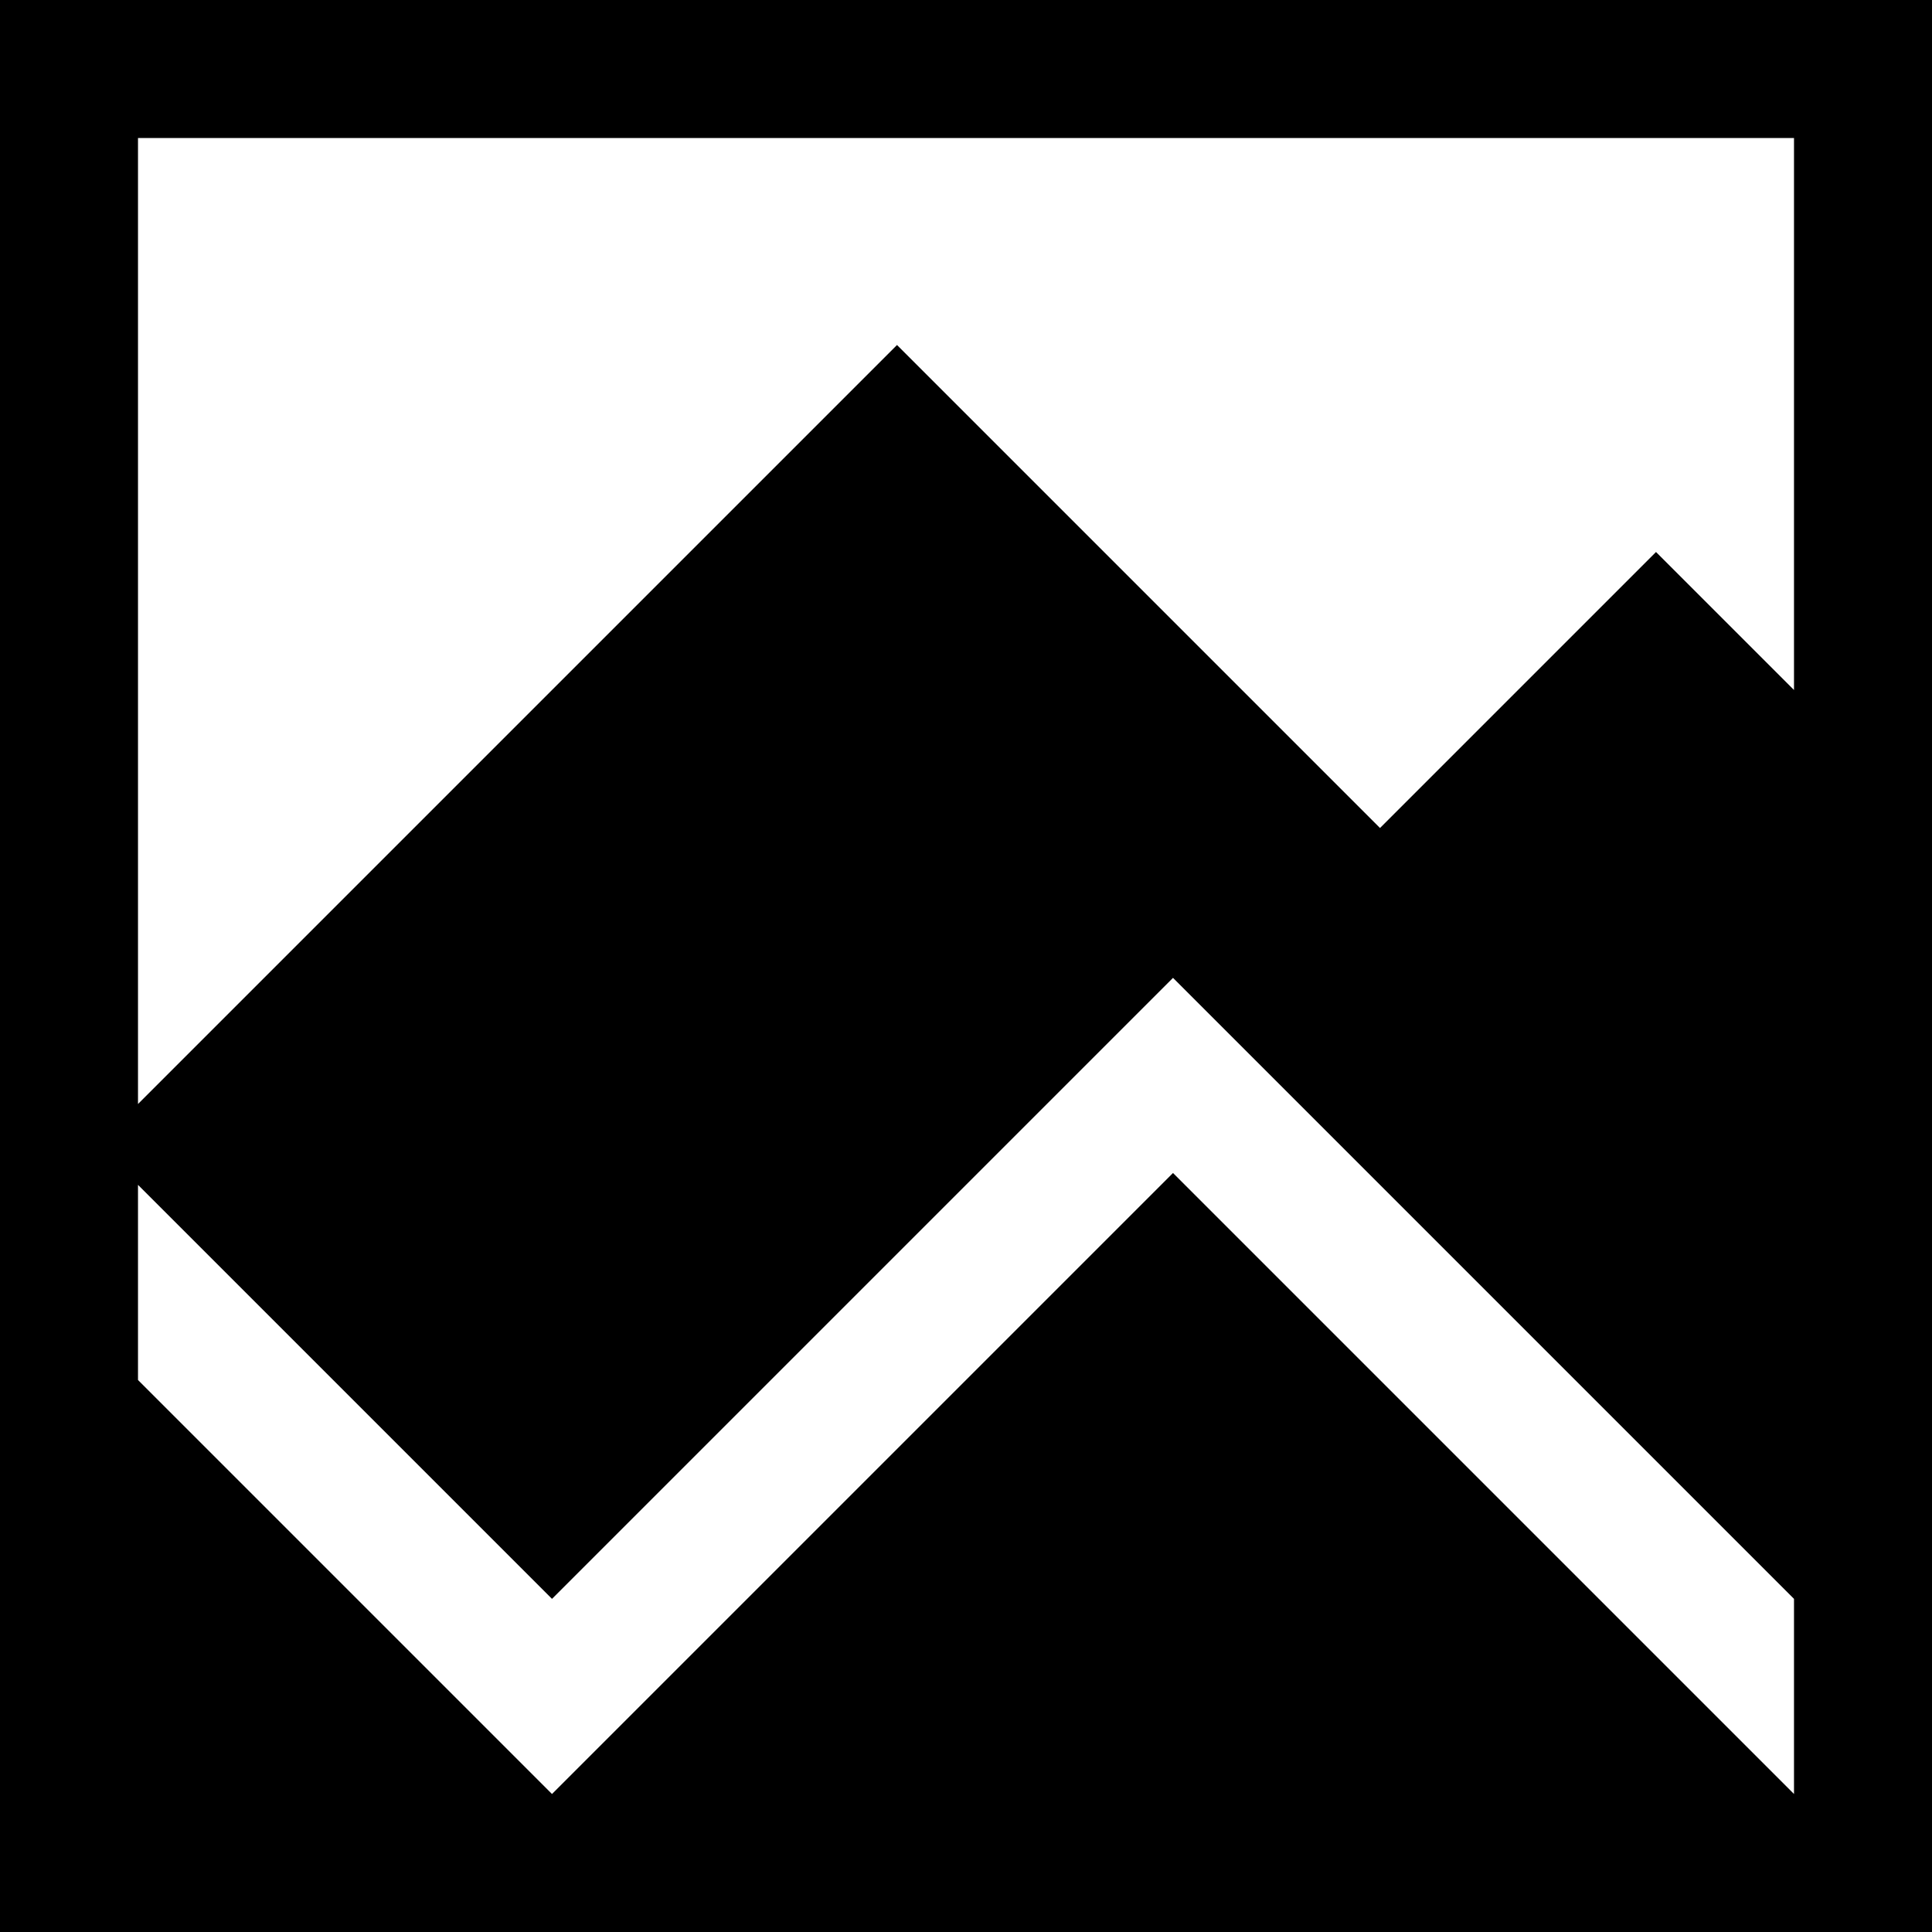
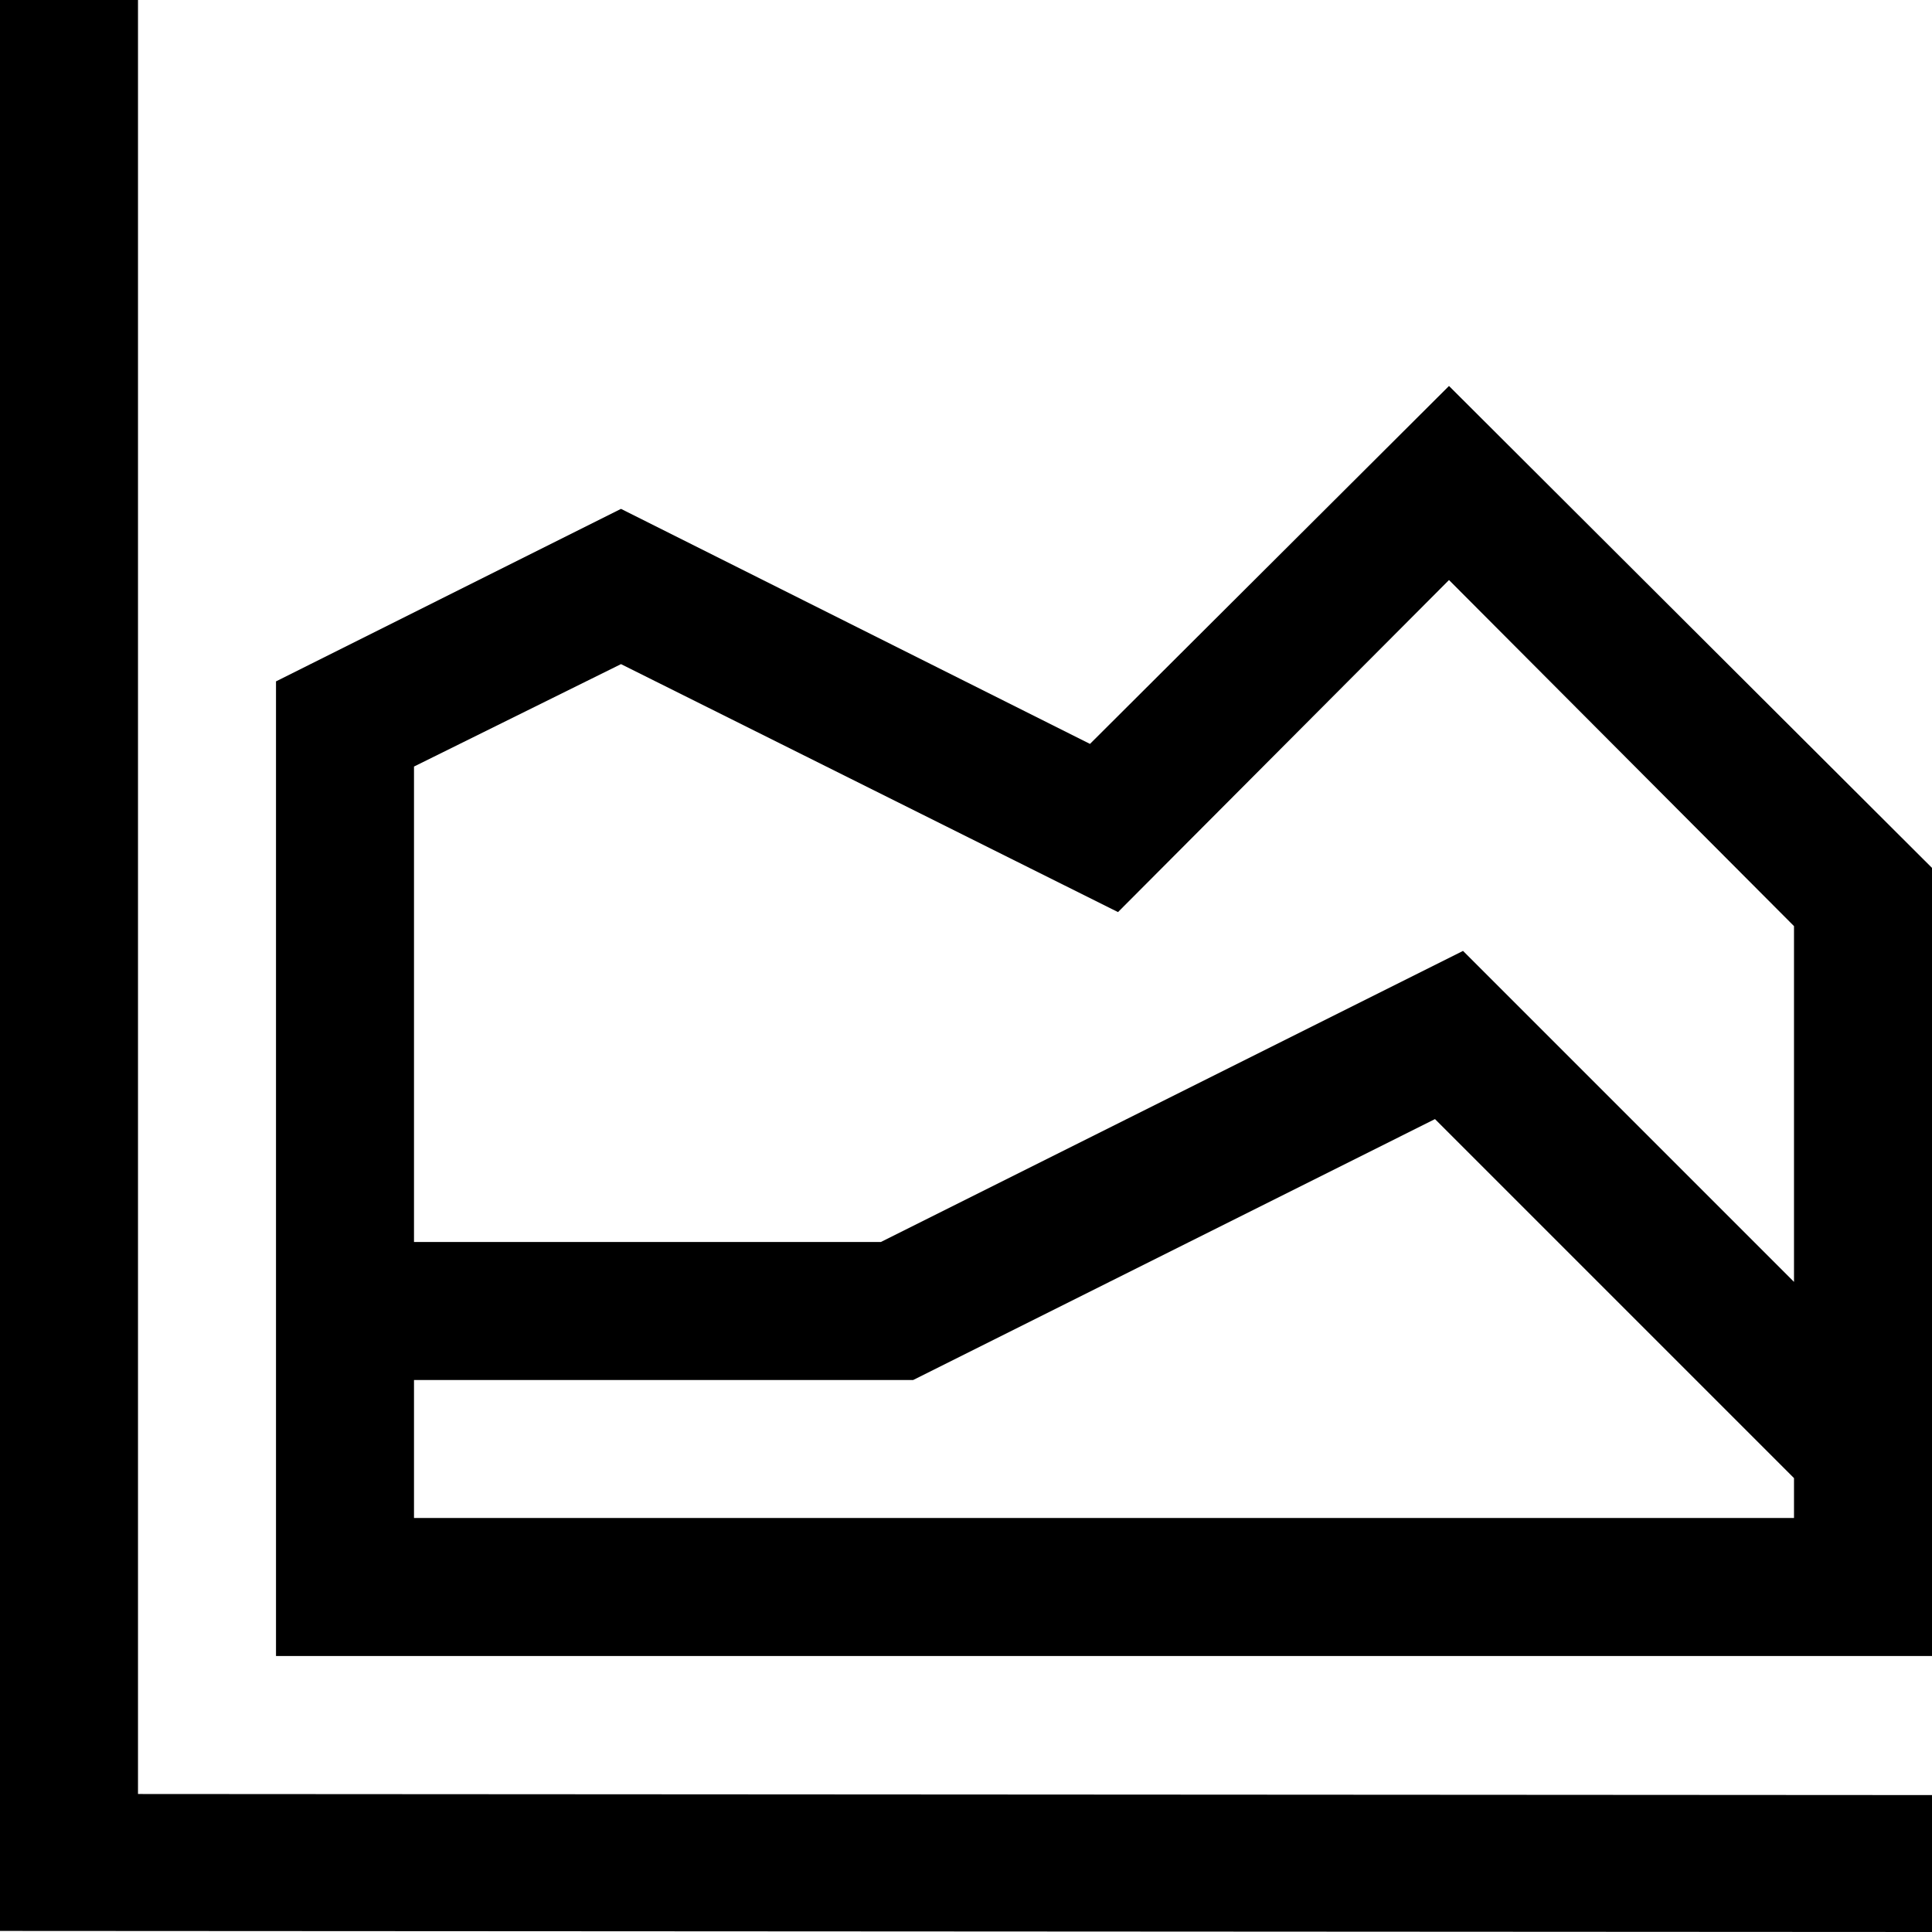
<svg xmlns="http://www.w3.org/2000/svg" viewBox="0 0 448 448">
-   <path d="M0 0v448h448V0H0zm416 416L272 272 128 416l-96-96v-45.25l96 96 144-144 144 144V416zm0-256l-32-32-64 64L208 80 32 256V32h384v128z" />
+   <path d="M336 89.5l-83.25 83L144 118l-80 40v226h384V201.25zM416 352H96v-32h115.75l121-60.5L416 342.75zm0-54.75l-76.75-76.75-135 67.5H96V177.75L144 154l115.25 57.5 76.75-77 80 80.25zM32 416l416 .248V448l-448-.248V0h32z" />
</svg>
